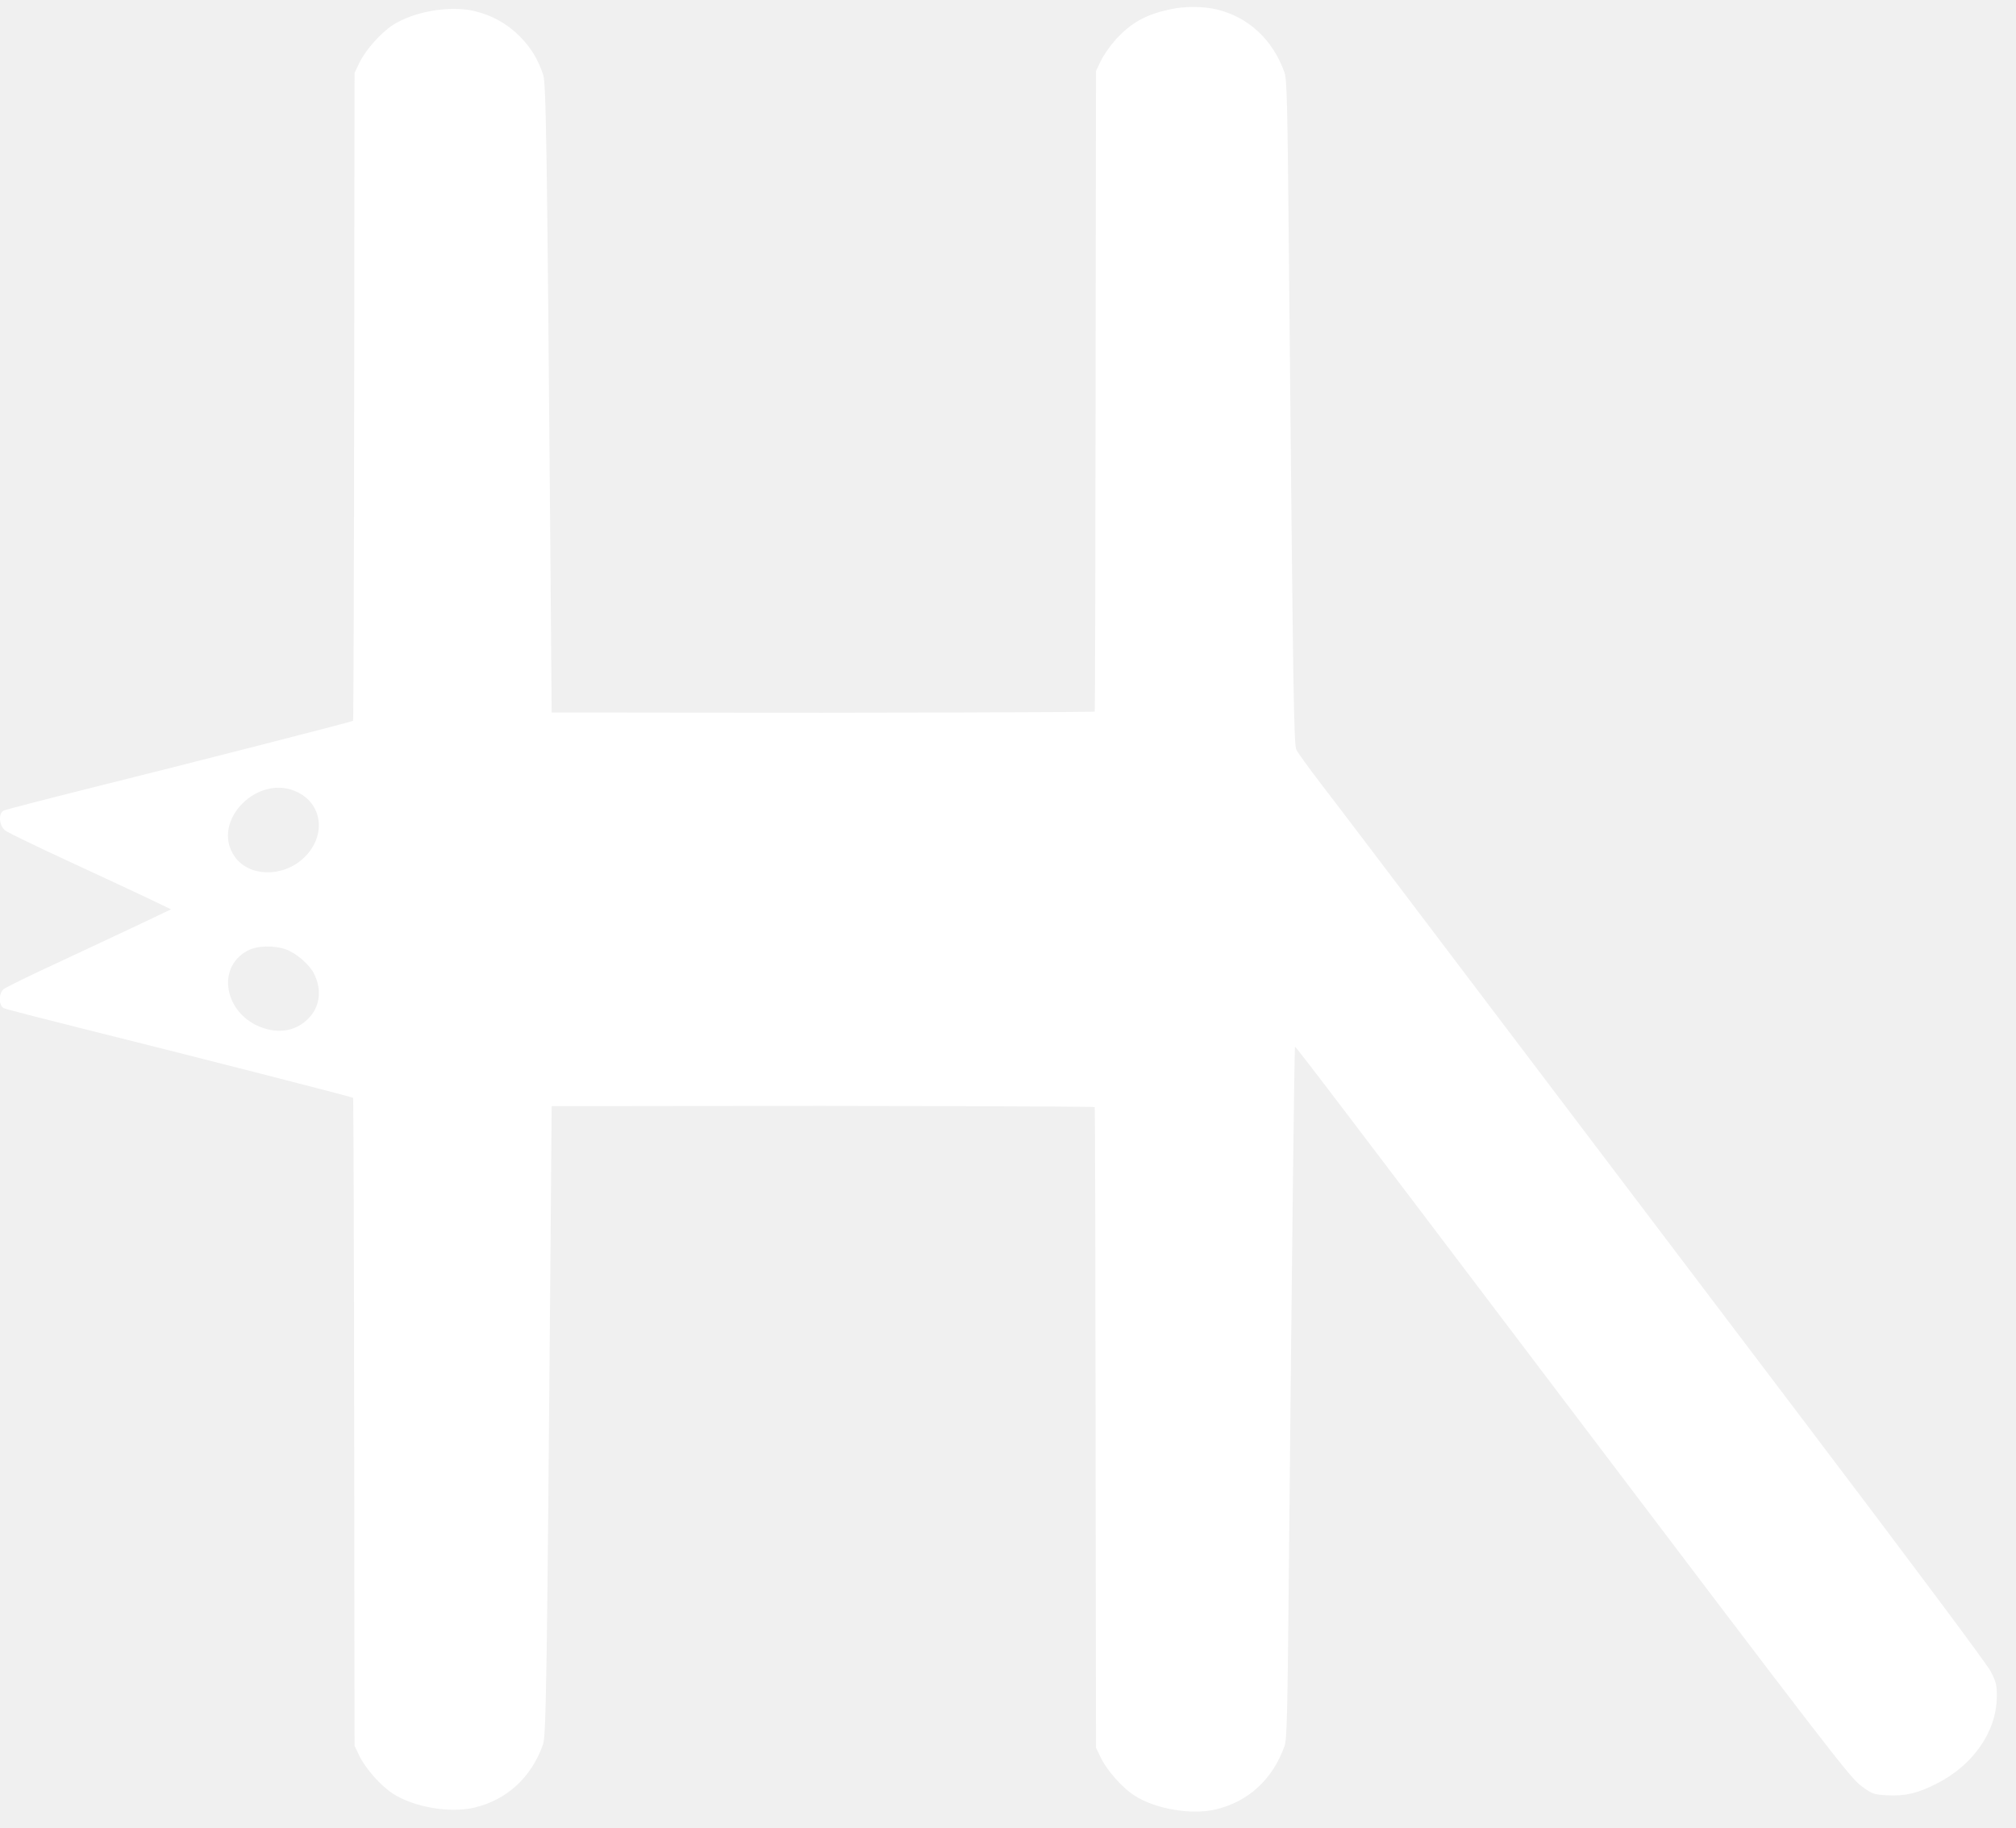
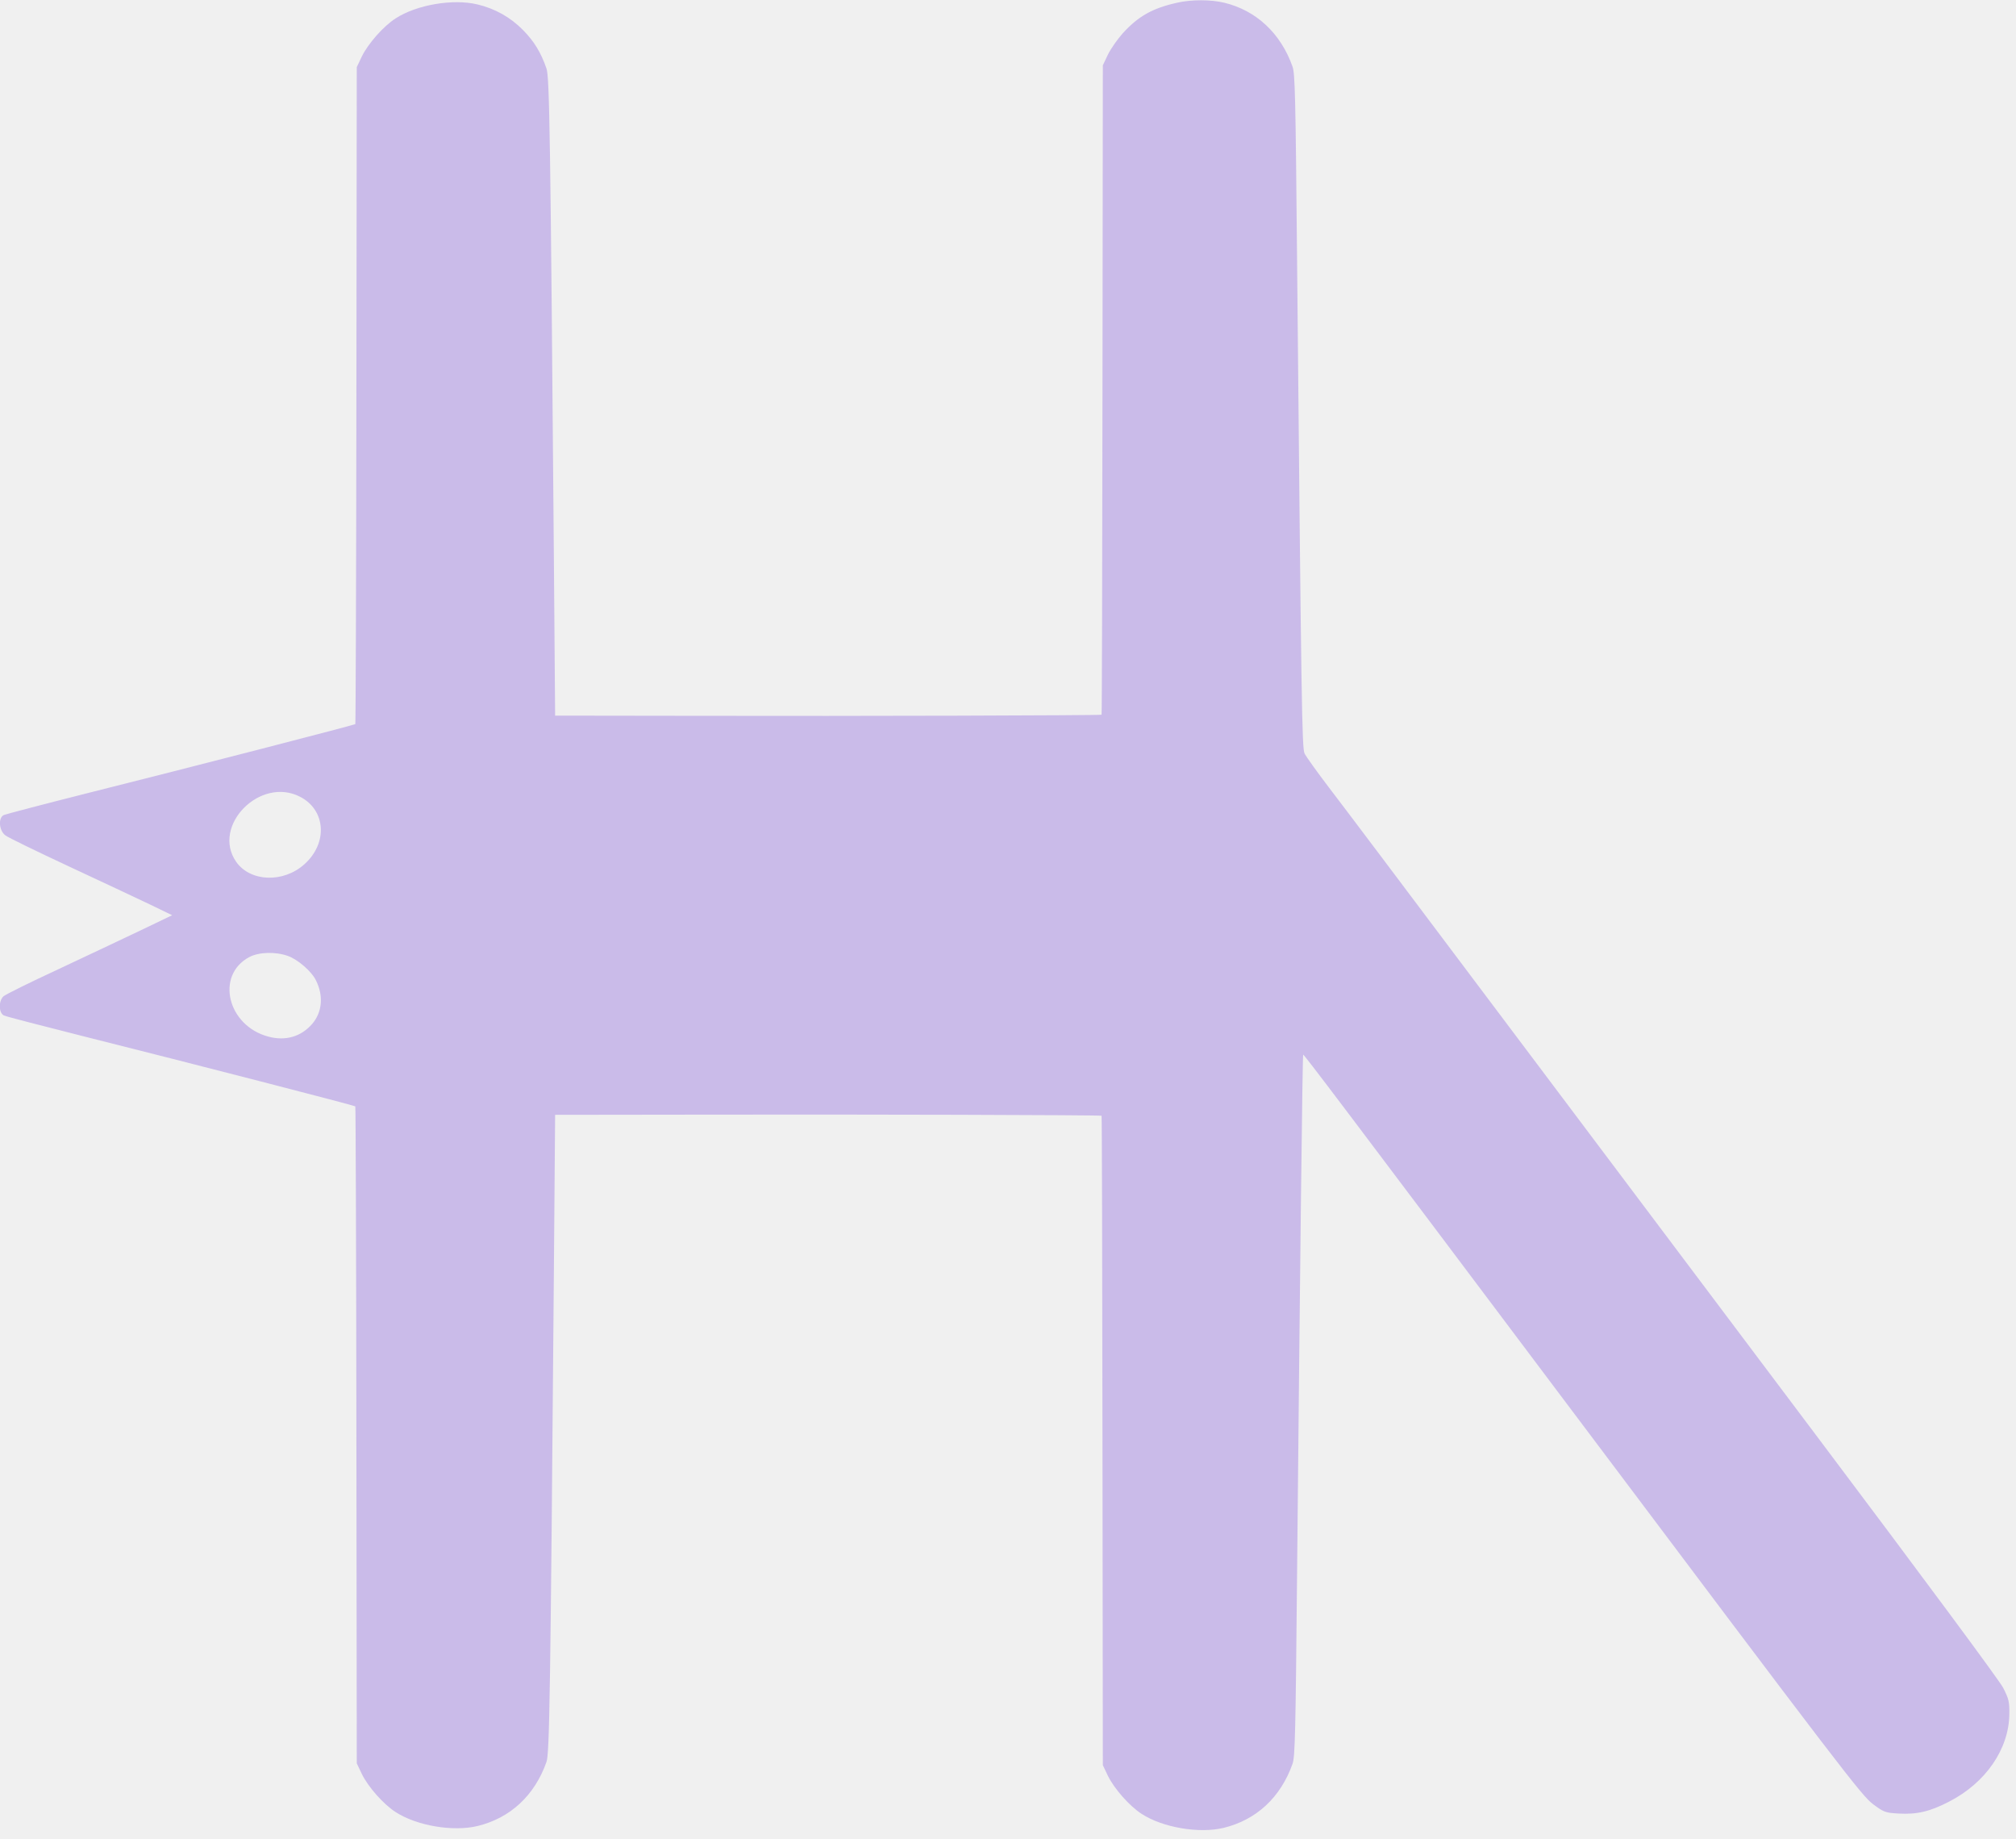
- <svg xmlns="http://www.w3.org/2000/svg" width="150" height="136" viewBox="0 0 150 136" fill="none">
-   <g clip-path="url(#clip0_21_3)">
-     <path d="M87.02 0.702C85.204 1.107 84.175 1.688 83.026 2.93C82.626 3.375 82.132 4.077 81.918 4.509L81.544 5.292L81.517 29.106C81.504 42.201 81.477 52.934 81.45 52.947C81.397 53.001 63.352 53.055 51.477 53.028L41.045 53.015L40.952 41.229C40.698 10.368 40.631 6.143 40.404 5.522C39.99 4.334 39.482 3.524 38.681 2.714C37.746 1.769 36.611 1.134 35.302 0.824C33.485 0.392 30.8 0.851 29.251 1.85C28.343 2.43 27.221 3.699 26.753 4.644L26.379 5.427L26.352 29.511C26.339 42.755 26.299 53.609 26.272 53.636C26.206 53.703 14.358 56.741 6.277 58.752C3.151 59.535 0.466 60.237 0.293 60.305C-0.148 60.494 -0.081 61.452 0.4 61.803C0.587 61.952 2.684 62.964 5.075 64.071C7.465 65.178 10.164 66.434 11.072 66.866L12.728 67.662L10.404 68.769C9.122 69.377 6.384 70.659 4.3 71.631C2.216 72.59 0.4 73.481 0.253 73.616C-0.121 73.967 -0.095 74.844 0.293 75.02C0.466 75.101 3.151 75.789 6.277 76.572C14.358 78.584 26.206 81.621 26.272 81.689C26.299 81.716 26.339 92.57 26.352 105.813L26.379 129.897L26.753 130.68C27.221 131.625 28.343 132.894 29.251 133.475C30.8 134.474 33.485 134.933 35.302 134.501C37.719 133.92 39.523 132.273 40.404 129.803C40.631 129.182 40.698 124.956 40.952 94.082L41.045 82.31L51.477 82.296C63.352 82.269 81.397 82.323 81.45 82.377C81.477 82.391 81.504 93.123 81.517 106.218L81.544 130.032L81.918 130.815C82.385 131.76 83.507 133.029 84.416 133.61C85.965 134.609 88.65 135.068 90.466 134.636C92.884 134.055 94.687 132.408 95.569 129.938C95.756 129.438 95.796 127.616 95.903 116.262C96.13 92.853 96.303 77.949 96.357 77.895C96.397 77.841 99.349 81.716 115.538 103.1C136.468 130.748 137.657 132.287 138.525 132.921C139.3 133.488 139.42 133.529 140.368 133.583C141.731 133.664 142.706 133.434 144.095 132.719C146.82 131.342 148.543 128.844 148.57 126.293C148.583 125.375 148.53 125.172 148.115 124.362C147.848 123.836 142.252 116.343 134.491 106.097C127.252 96.539 116.499 82.337 110.595 74.547C104.692 66.744 99.148 59.427 98.254 58.28C97.372 57.132 96.57 56.012 96.464 55.809C96.263 55.404 96.223 52.623 95.903 19.332C95.796 7.736 95.756 5.886 95.569 5.387C94.701 2.943 92.884 1.269 90.533 0.702C89.505 0.459 88.089 0.459 87.02 0.702ZM22.185 58.968C24.095 59.94 24.255 62.37 22.506 63.923C20.943 65.313 18.498 65.219 17.457 63.734C15.627 61.101 19.233 57.456 22.185 58.968ZM21.277 70.646C22.011 70.902 23.026 71.766 23.36 72.441C23.935 73.575 23.828 74.777 23.08 75.641C22.265 76.572 21.116 76.91 19.848 76.572C16.815 75.776 15.921 72.077 18.418 70.74C19.126 70.362 20.342 70.322 21.277 70.646Z" fill="white" />
-   </g>
-   <defs>
-     <clipPath id="clip0_21_3">
-       <rect width="150" height="135" fill="white" transform="translate(0 0.5)" />
-     </clipPath>
-   </defs>
+ <svg xmlns="http://www.w3.org/2000/svg" width="159" height="145" viewBox="0 0 159 145" fill="none">
+   <path d="M92.822 0.218C90.884 0.653 89.787 1.276 88.562 2.611C88.134 3.09 87.607 3.844 87.379 4.308L86.98 5.15L86.952 30.738C86.937 44.809 86.909 56.341 86.88 56.356C86.823 56.414 67.575 56.472 54.909 56.443L43.782 56.428L43.682 43.764C43.411 10.604 43.34 6.063 43.098 5.396C42.656 4.12 42.115 3.249 41.26 2.379C40.262 1.363 39.051 0.682 37.655 0.348C35.717 -0.116 32.854 0.377 31.201 1.451C30.232 2.074 29.035 3.438 28.537 4.453L28.138 5.295L28.109 31.173C28.095 45.404 28.052 57.066 28.024 57.096C27.953 57.168 15.315 60.432 6.695 62.593C3.361 63.435 0.497 64.189 0.312 64.261C-0.158 64.465 -0.087 65.495 0.426 65.872C0.626 66.031 2.863 67.119 5.413 68.309C7.963 69.498 10.841 70.847 11.81 71.311L13.577 72.167L11.098 73.357C9.73 74.01 6.809 75.388 4.587 76.432C2.364 77.462 0.426 78.419 0.27 78.564C-0.129 78.942 -0.101 79.885 0.312 80.073C0.497 80.16 3.361 80.9 6.695 81.741C15.315 83.903 27.953 87.166 28.024 87.239C28.052 87.268 28.095 98.931 28.109 113.161L28.138 139.04L28.537 139.881C29.035 140.897 30.232 142.26 31.201 142.884C32.854 143.957 35.717 144.451 37.655 143.986C40.234 143.363 42.157 141.593 43.098 138.938C43.34 138.271 43.411 133.731 43.682 100.556L43.782 87.906L54.909 87.892C67.575 87.863 86.823 87.921 86.88 87.979C86.909 87.993 86.937 99.526 86.952 113.596L86.98 139.185L87.379 140.026C87.878 141.042 89.075 142.405 90.043 143.029C91.696 144.103 94.56 144.596 96.498 144.132C99.076 143.508 101 141.738 101.94 139.083C102.14 138.547 102.182 136.588 102.296 124.389C102.538 99.236 102.724 83.221 102.781 83.163C102.823 83.105 105.972 87.268 123.24 110.246C145.566 139.954 146.834 141.608 147.76 142.289C148.587 142.899 148.715 142.942 149.726 143C151.18 143.087 152.22 142.841 153.701 142.072C156.608 140.592 158.446 137.908 158.474 135.167C158.489 134.18 158.432 133.963 157.99 133.092C157.705 132.527 151.735 124.476 143.457 113.466C135.735 103.196 124.266 87.935 117.969 79.565C111.671 71.181 105.758 63.319 104.804 62.086C103.863 60.853 103.009 59.649 102.895 59.431C102.681 58.996 102.638 56.008 102.296 20.236C102.182 7.775 102.14 5.788 101.94 5.251C101.014 2.626 99.076 0.827 96.569 0.218C95.472 -0.044 93.961 -0.044 92.822 0.218ZM23.664 62.825C25.701 63.87 25.872 66.481 24.006 68.149C22.339 69.643 19.732 69.542 18.62 67.946C16.669 65.117 20.515 61.201 23.664 62.825ZM22.695 75.373C23.479 75.649 24.562 76.577 24.918 77.302C25.53 78.521 25.416 79.812 24.619 80.74C23.75 81.741 22.524 82.104 21.171 81.741C17.936 80.885 16.982 76.911 19.646 75.475C20.401 75.069 21.698 75.025 22.695 75.373Z" fill="#CABBE9" />
</svg>
